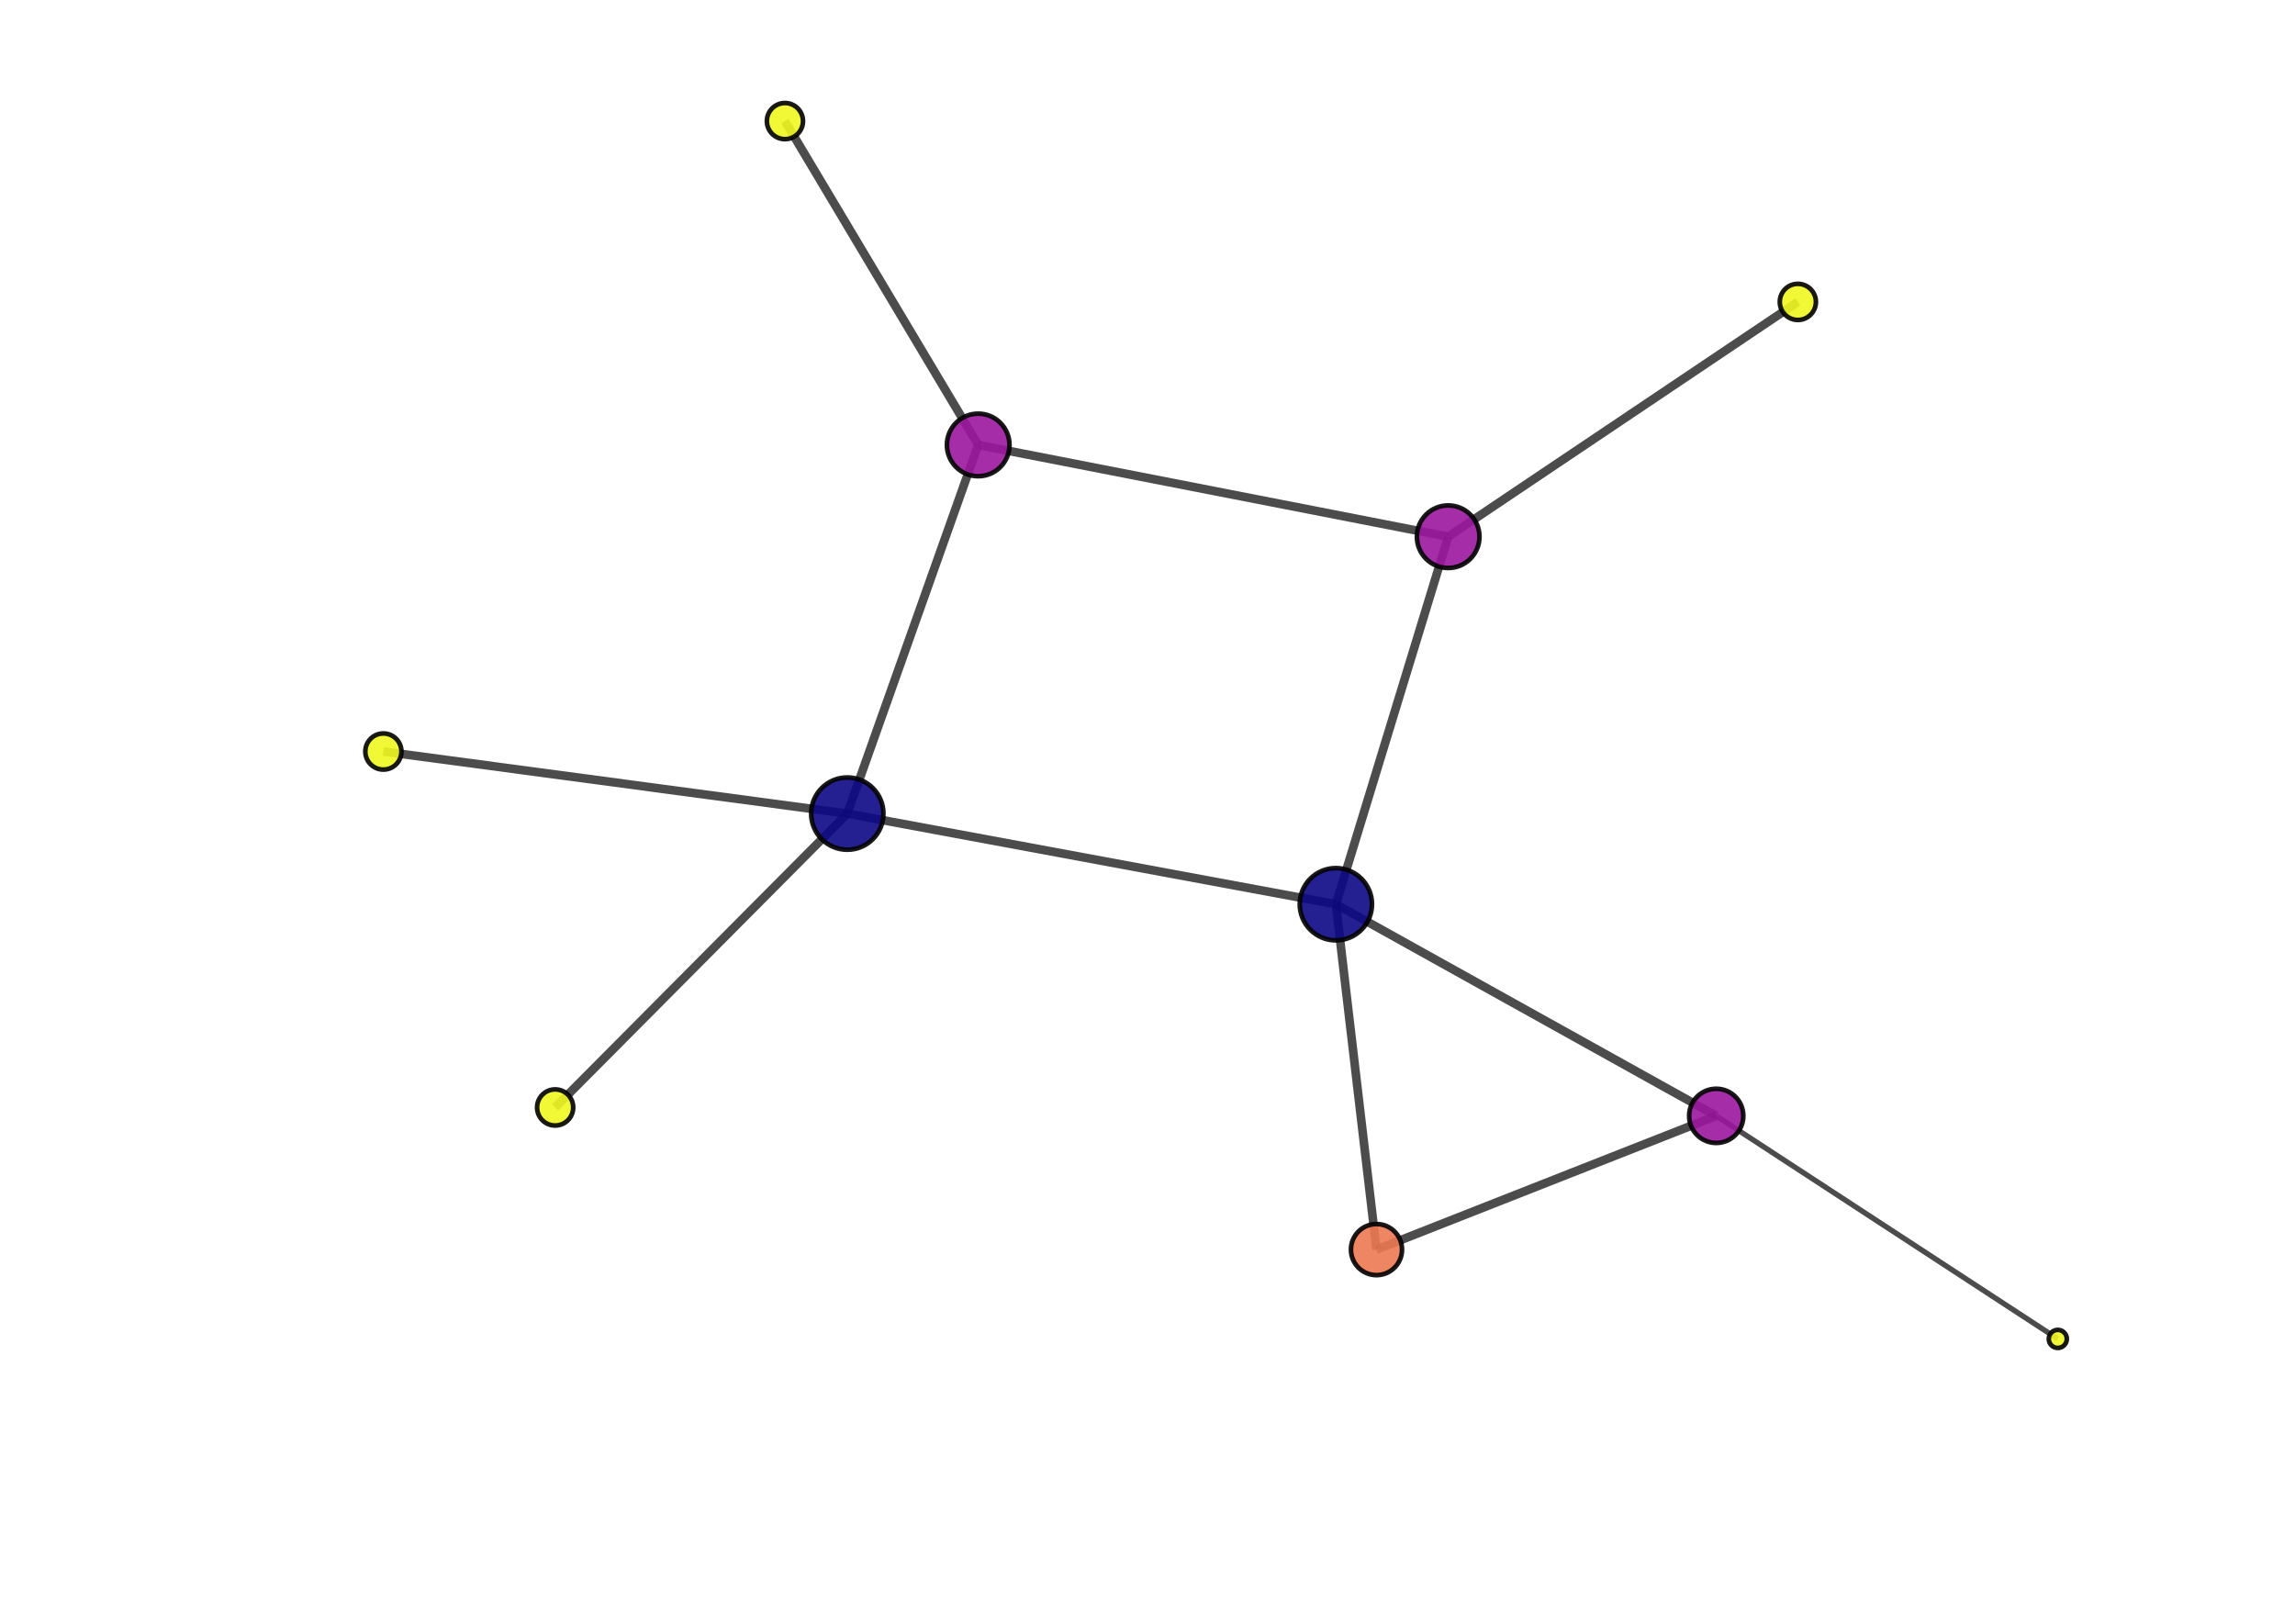
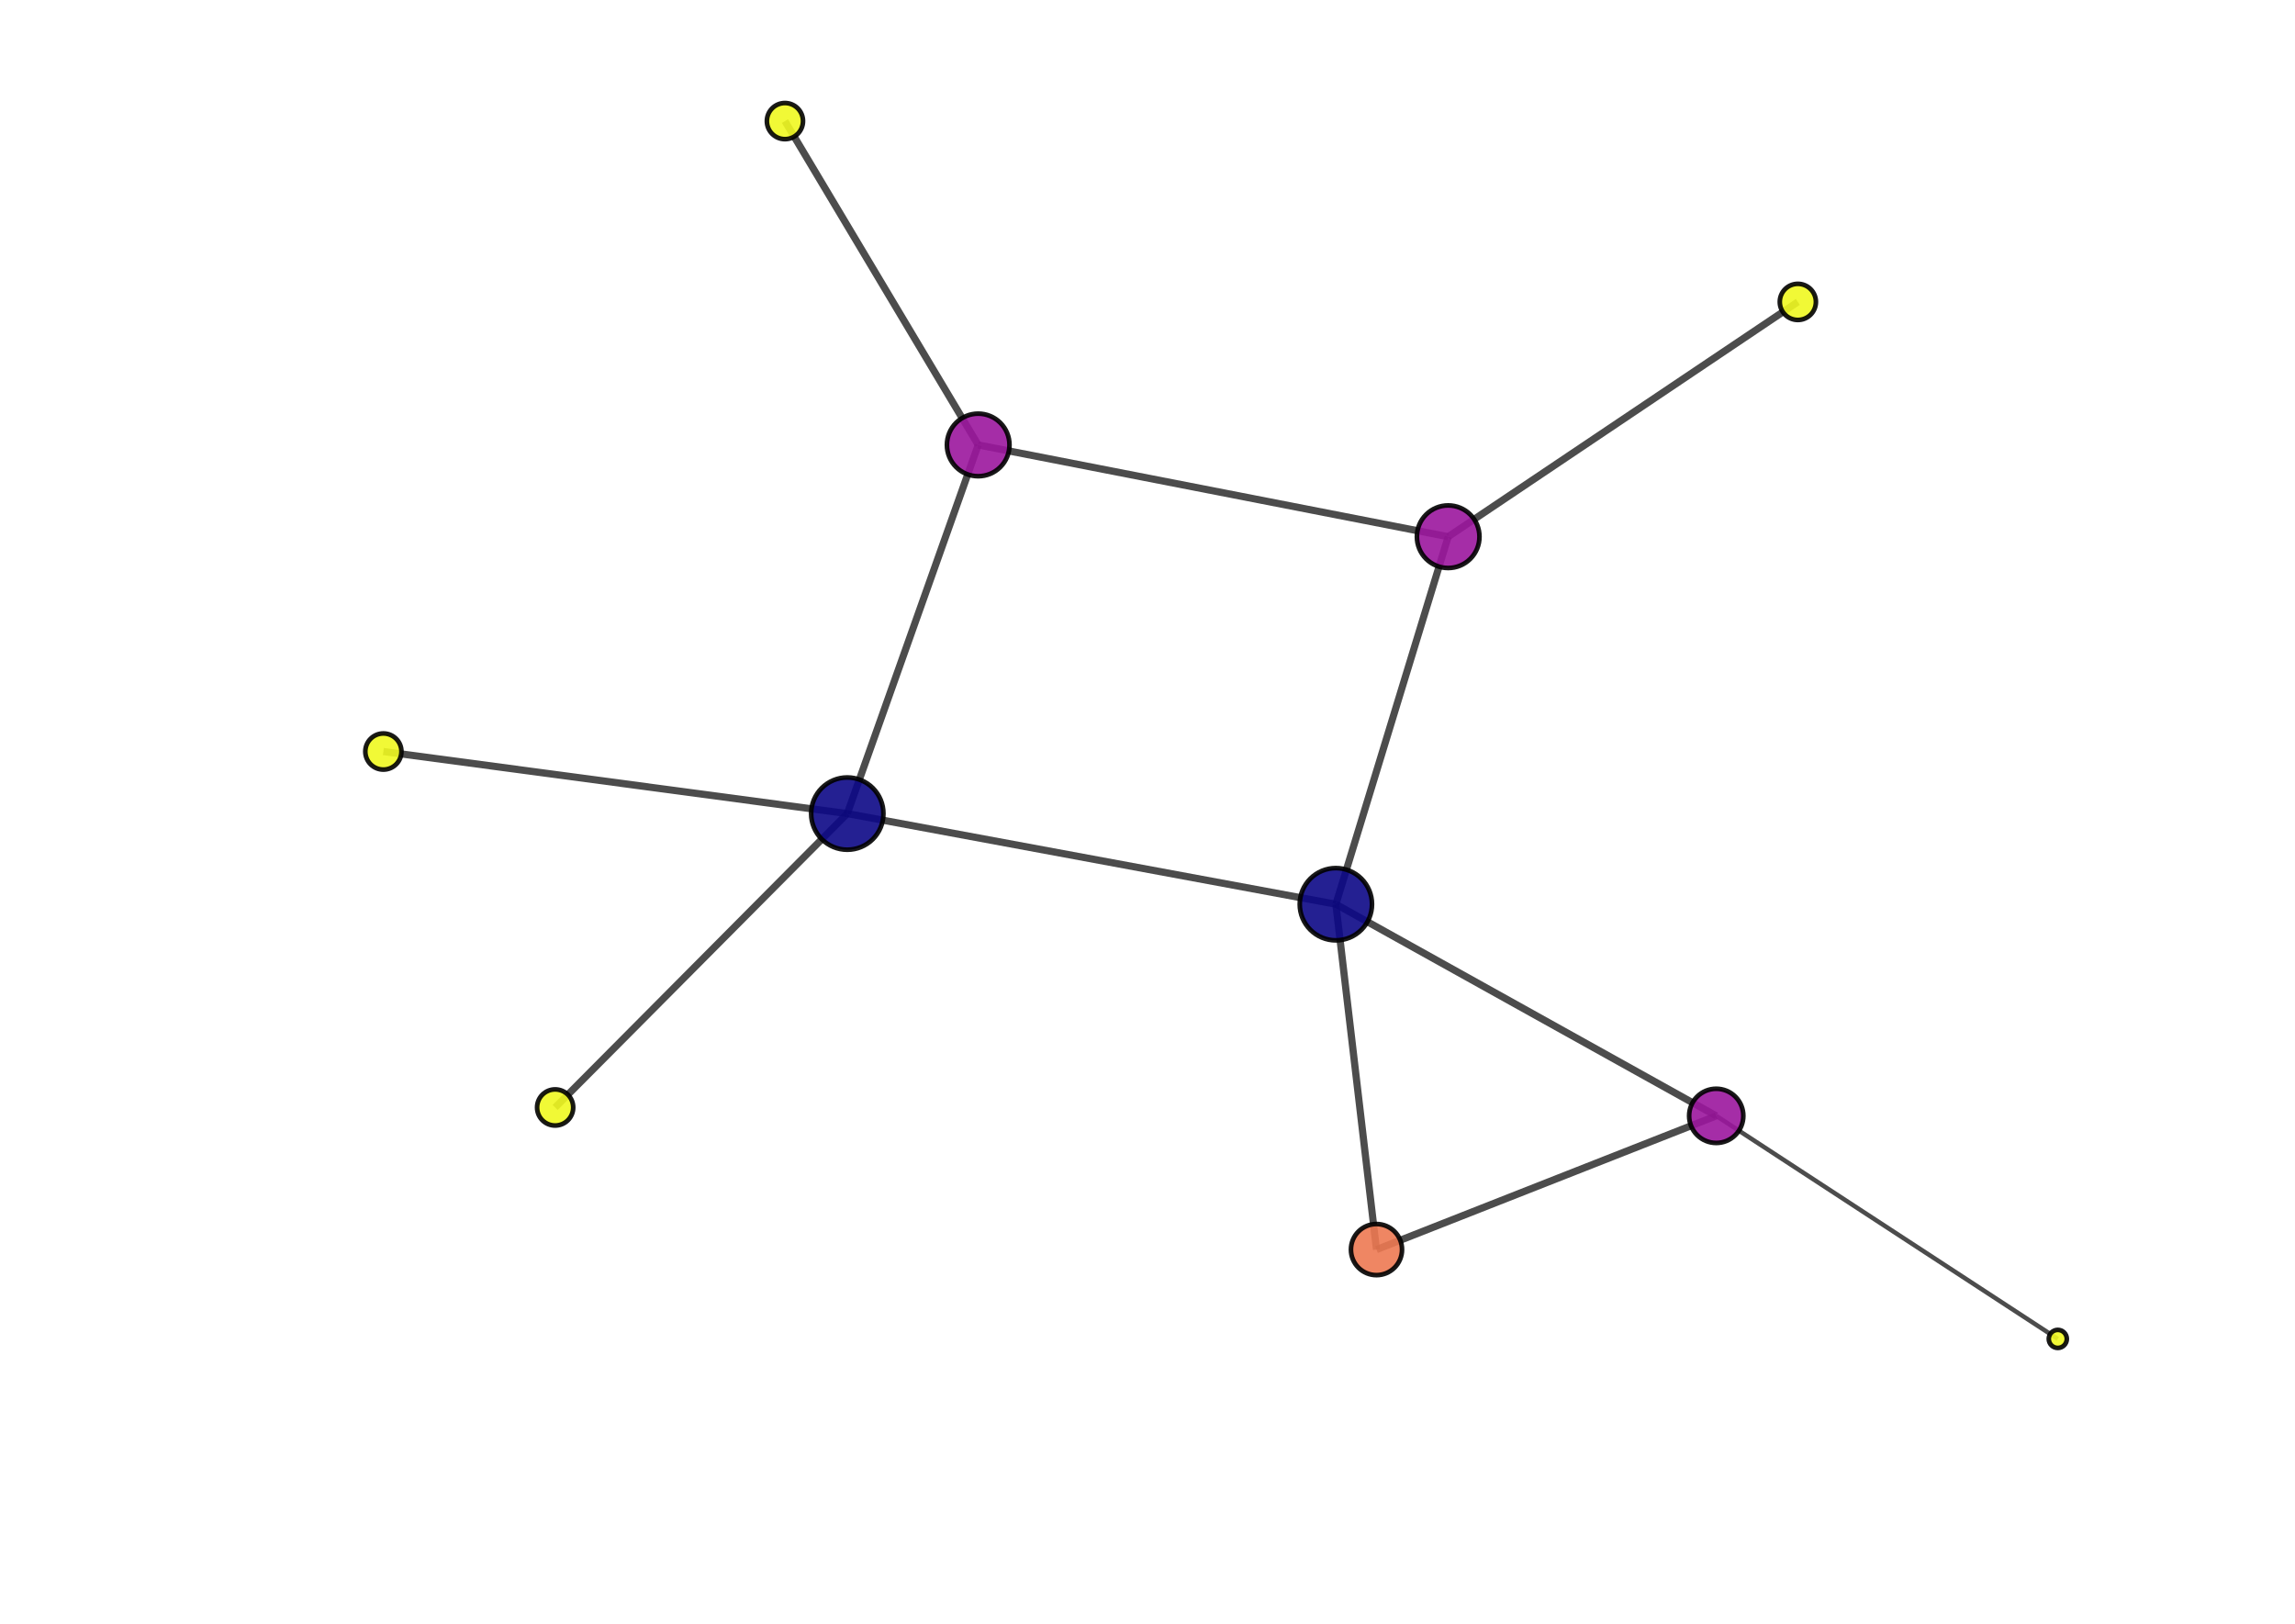
<svg xmlns="http://www.w3.org/2000/svg" height="348pt" version="1.1" viewBox="0 0 492 348" width="492pt">
  <defs>
    <style type="text/css">
*{stroke-linecap:butt;stroke-linejoin:round;stroke-miterlimit:100000;}
  </style>
  </defs>
  <g id="figure_1">
    <g id="patch_1">
      <path d="M 0 348.351  L 492.174 348.351  L 492.174 0  L 0 0  z " style="fill:none;" />
    </g>
    <g id="axes_1">
      <g id="LineCollection_1">
-         <path clip-path="url(#p48d429f39b)" d="M 82.187 161.105  L 181.64 174.412  " style="fill:none;stroke:#000000;stroke-opacity:0.7;stroke-width:1.844;" />
-         <path clip-path="url(#p48d429f39b)" d="M 168.275 25.958  L 209.705 95.382  " style="fill:none;stroke:#000000;stroke-opacity:0.7;stroke-width:1.844;" />
-         <path clip-path="url(#p48d429f39b)" d="M 385.422 64.718  L 310.46 115.056  " style="fill:none;stroke:#000000;stroke-opacity:0.7;stroke-width:1.844;" />
-         <path clip-path="url(#p48d429f39b)" d="M 367.925 239.207  L 286.384 193.84  " style="fill:none;stroke:#000000;stroke-opacity:0.7;stroke-width:1.844;" />
-         <path clip-path="url(#p48d429f39b)" d="M 367.925 239.207  L 441.149 287.025  " style="fill:none;stroke:#000000;stroke-opacity:0.7;stroke-width:1.151;" />
-         <path clip-path="url(#p48d429f39b)" d="M 367.925 239.207  L 295.091 267.875  " style="fill:none;stroke:#000000;stroke-opacity:0.7;stroke-width:1.844;" />
-         <path clip-path="url(#p48d429f39b)" d="M 310.46 115.056  L 209.705 95.382  " style="fill:none;stroke:#000000;stroke-opacity:0.7;stroke-width:1.844;" />
-         <path clip-path="url(#p48d429f39b)" d="M 310.46 115.056  L 286.384 193.84  " style="fill:none;stroke:#000000;stroke-opacity:0.7;stroke-width:1.844;" />
-         <path clip-path="url(#p48d429f39b)" d="M 295.091 267.875  L 286.384 193.84  " style="fill:none;stroke:#000000;stroke-opacity:0.7;stroke-width:1.844;" />
-         <path clip-path="url(#p48d429f39b)" d="M 119.012 237.408  L 181.64 174.412  " style="fill:none;stroke:#000000;stroke-opacity:0.7;stroke-width:1.844;" />
-         <path clip-path="url(#p48d429f39b)" d="M 181.64 174.412  L 286.384 193.84  " style="fill:none;stroke:#000000;stroke-opacity:0.7;stroke-width:1.844;" />
-         <path clip-path="url(#p48d429f39b)" d="M 181.64 174.412  L 209.705 95.382  " style="fill:none;stroke:#000000;stroke-opacity:0.7;stroke-width:1.844;" />
+         <path clip-path="url(#p35d80c5282)" d="M 82.187 161.105  L 181.64 174.412  " style="fill:none;stroke:#000000;stroke-opacity:0.7;stroke-width:1.537;" />
+         <path clip-path="url(#p35d80c5282)" d="M 168.275 25.958  L 209.705 95.382  " style="fill:none;stroke:#000000;stroke-opacity:0.7;stroke-width:1.537;" />
+         <path clip-path="url(#p35d80c5282)" d="M 385.422 64.718  L 310.46 115.056  " style="fill:none;stroke:#000000;stroke-opacity:0.7;stroke-width:1.537;" />
+         <path clip-path="url(#p35d80c5282)" d="M 367.925 239.207  L 286.384 193.84  " style="fill:none;stroke:#000000;stroke-opacity:0.7;stroke-width:1.537;" />
+         <path clip-path="url(#p35d80c5282)" d="M 367.925 239.207  L 441.149 287.025  " style="fill:none;stroke:#000000;stroke-opacity:0.7;stroke-width:0.959;" />
+         <path clip-path="url(#p35d80c5282)" d="M 367.925 239.207  L 295.091 267.875  " style="fill:none;stroke:#000000;stroke-opacity:0.7;stroke-width:1.537;" />
+         <path clip-path="url(#p35d80c5282)" d="M 310.46 115.056  L 209.705 95.382  " style="fill:none;stroke:#000000;stroke-opacity:0.7;stroke-width:1.537;" />
+         <path clip-path="url(#p35d80c5282)" d="M 310.46 115.056  L 286.384 193.84  " style="fill:none;stroke:#000000;stroke-opacity:0.7;stroke-width:1.537;" />
+         <path clip-path="url(#p35d80c5282)" d="M 295.091 267.875  L 286.384 193.84  " style="fill:none;stroke:#000000;stroke-opacity:0.7;stroke-width:1.537;" />
+         <path clip-path="url(#p35d80c5282)" d="M 119.012 237.408  L 181.64 174.412  " style="fill:none;stroke:#000000;stroke-opacity:0.7;stroke-width:1.537;" />
+         <path clip-path="url(#p35d80c5282)" d="M 181.64 174.412  L 286.384 193.84  " style="fill:none;stroke:#000000;stroke-opacity:0.7;stroke-width:1.537;" />
+         <path clip-path="url(#p35d80c5282)" d="M 181.64 174.412  L 209.705 95.382  " style="fill:none;stroke:#000000;stroke-opacity:0.7;stroke-width:1.537;" />
      </g>
      <g id="PathCollection_1">
-         <path clip-path="url(#p48d429f39b)" d="M 82.187 164.978  C 83.214 164.978 84.199 164.57 84.925 163.844  C 85.652 163.117 86.06 162.132 86.06 161.105  C 86.06 160.078 85.652 159.093 84.925 158.366  C 84.199 157.64 83.214 157.232 82.187 157.232  C 81.159 157.232 80.174 157.64 79.448 158.366  C 78.722 159.093 78.314 160.078 78.314 161.105  C 78.314 162.132 78.722 163.117 79.448 163.844  C 80.174 164.57 81.159 164.978 82.187 164.978  z " style="fill:#f0f921;fill-opacity:0.9;stroke:#000000;stroke-opacity:0.9;" />
-         <path clip-path="url(#p48d429f39b)" d="M 168.275 29.831  C 169.302 29.831 170.288 29.422 171.014 28.696  C 171.74 27.97 172.148 26.985 172.148 25.958  C 172.148 24.93 171.74 23.945 171.014 23.219  C 170.288 22.493 169.302 22.085 168.275 22.085  C 167.248 22.085 166.263 22.493 165.537 23.219  C 164.81 23.945 164.402 24.93 164.402 25.958  C 164.402 26.985 164.81 27.97 165.537 28.696  C 166.263 29.422 167.248 29.831 168.275 29.831  z " style="fill:#f0f921;fill-opacity:0.9;stroke:#000000;stroke-opacity:0.9;" />
-         <path clip-path="url(#p48d429f39b)" d="M 385.422 68.591  C 386.45 68.591 387.435 68.183 388.161 67.457  C 388.887 66.73 389.295 65.745 389.295 64.718  C 389.295 63.691 388.887 62.706 388.161 61.98  C 387.435 61.253 386.45 60.845 385.422 60.845  C 384.395 60.845 383.41 61.253 382.684 61.98  C 381.958 62.706 381.549 63.691 381.549 64.718  C 381.549 65.745 381.958 66.73 382.684 67.457  C 383.41 68.183 384.395 68.591 385.422 68.591  z " style="fill:#f0f921;fill-opacity:0.9;stroke:#000000;stroke-opacity:0.9;" />
-         <path clip-path="url(#p48d429f39b)" d="M 367.925 245.017  C 369.466 245.017 370.943 244.405 372.033 243.315  C 373.122 242.226 373.734 240.748 373.734 239.207  C 373.734 237.667 373.122 236.189 372.033 235.099  C 370.943 234.01 369.466 233.398 367.925 233.398  C 366.384 233.398 364.906 234.01 363.817 235.099  C 362.728 236.189 362.115 237.667 362.115 239.207  C 362.115 240.748 362.728 242.226 363.817 243.315  C 364.906 244.405 366.384 245.017 367.925 245.017  z " style="fill:#9c179e;fill-opacity:0.9;stroke:#000000;stroke-opacity:0.9;" />
-         <path clip-path="url(#p48d429f39b)" d="M 441.149 288.961  C 441.662 288.961 442.155 288.757 442.518 288.394  C 442.881 288.031 443.085 287.538 443.085 287.025  C 443.085 286.511 442.881 286.018 442.518 285.655  C 442.155 285.292 441.662 285.088 441.149 285.088  C 440.635 285.088 440.143 285.292 439.779 285.655  C 439.416 286.018 439.212 286.511 439.212 287.025  C 439.212 287.538 439.416 288.031 439.779 288.394  C 440.143 288.757 440.635 288.961 441.149 288.961  z " style="fill:#f0f921;fill-opacity:0.9;stroke:#000000;stroke-opacity:0.9;" />
-         <path clip-path="url(#p48d429f39b)" d="M 310.46 121.764  C 312.239 121.764 313.946 121.057 315.204 119.799  C 316.462 118.541 317.168 116.835 317.168 115.056  C 317.168 113.277 316.462 111.571 315.204 110.313  C 313.946 109.055 312.239 108.348 310.46 108.348  C 308.681 108.348 306.975 109.055 305.717 110.313  C 304.459 111.571 303.752 113.277 303.752 115.056  C 303.752 116.835 304.459 118.541 305.717 119.799  C 306.975 121.057 308.681 121.764 310.46 121.764  z " style="fill:#9c179e;fill-opacity:0.9;stroke:#000000;stroke-opacity:0.9;" />
-         <path clip-path="url(#p48d429f39b)" d="M 295.091 273.352  C 296.543 273.352 297.937 272.775 298.964 271.748  C 299.991 270.721 300.568 269.328 300.568 267.875  C 300.568 266.422 299.991 265.029 298.964 264.002  C 297.937 262.975 296.543 262.398 295.091 262.398  C 293.638 262.398 292.245 262.975 291.218 264.002  C 290.191 265.029 289.614 266.422 289.614 267.875  C 289.614 269.328 290.191 270.721 291.218 271.748  C 292.245 272.775 293.638 273.352 295.091 273.352  z " style="fill:#ed7953;fill-opacity:0.9;stroke:#000000;stroke-opacity:0.9;" />
-         <path clip-path="url(#p48d429f39b)" d="M 119.012 241.281  C 120.039 241.281 121.024 240.873 121.75 240.146  C 122.476 239.42 122.885 238.435 122.885 237.408  C 122.885 236.381 122.476 235.395 121.75 234.669  C 121.024 233.943 120.039 233.535 119.012 233.535  C 117.984 233.535 116.999 233.943 116.273 234.669  C 115.547 235.395 115.139 236.381 115.139 237.408  C 115.139 238.435 115.547 239.42 116.273 240.146  C 116.999 240.873 117.984 241.281 119.012 241.281  z " style="fill:#f0f921;fill-opacity:0.9;stroke:#000000;stroke-opacity:0.9;" />
-         <path clip-path="url(#p48d429f39b)" d="M 181.64 182.158  C 183.695 182.158 185.665 181.342 187.118 179.89  C 188.57 178.437 189.386 176.467 189.386 174.412  C 189.386 172.358 188.57 170.388 187.118 168.935  C 185.665 167.483 183.695 166.666 181.64 166.666  C 179.586 166.666 177.616 167.483 176.163 168.935  C 174.711 170.388 173.894 172.358 173.894 174.412  C 173.894 176.467 174.711 178.437 176.163 179.89  C 177.616 181.342 179.586 182.158 181.64 182.158  z " style="fill:#0d0887;fill-opacity:0.9;stroke:#000000;stroke-opacity:0.9;" />
-         <path clip-path="url(#p48d429f39b)" d="M 286.384 201.586  C 288.438 201.586 290.408 200.77 291.861 199.318  C 293.313 197.865 294.129 195.895 294.129 193.84  C 294.129 191.786 293.313 189.816 291.861 188.363  C 290.408 186.911 288.438 186.094 286.384 186.094  C 284.329 186.094 282.359 186.911 280.906 188.363  C 279.454 189.816 278.638 191.786 278.638 193.84  C 278.638 195.895 279.454 197.865 280.906 199.318  C 282.359 200.77 284.329 201.586 286.384 201.586  z " style="fill:#0d0887;fill-opacity:0.9;stroke:#000000;stroke-opacity:0.9;" />
-         <path clip-path="url(#p48d429f39b)" d="M 209.705 102.09  C 211.484 102.09 213.191 101.383 214.449 100.125  C 215.707 98.867 216.414 97.161 216.414 95.382  C 216.414 93.603 215.707 91.896 214.449 90.638  C 213.191 89.38 211.484 88.673 209.705 88.673  C 207.926 88.673 206.22 89.38 204.962 90.638  C 203.704 91.896 202.997 93.603 202.997 95.382  C 202.997 97.161 203.704 98.867 204.962 100.125  C 206.22 101.383 207.926 102.09 209.705 102.09  z " style="fill:#9c179e;fill-opacity:0.9;stroke:#000000;stroke-opacity:0.9;" />
+         <path clip-path="url(#p35d80c5282)" d="M 82.187 164.978  C 83.214 164.978 84.199 164.57 84.925 163.844  C 85.652 163.117 86.06 162.132 86.06 161.105  C 86.06 160.078 85.652 159.093 84.925 158.366  C 84.199 157.64 83.214 157.232 82.187 157.232  C 81.159 157.232 80.174 157.64 79.448 158.366  C 78.722 159.093 78.314 160.078 78.314 161.105  C 78.314 162.132 78.722 163.117 79.448 163.844  C 80.174 164.57 81.159 164.978 82.187 164.978  z " style="fill:#f0f921;fill-opacity:0.9;stroke:#000000;stroke-opacity:0.9;" />
+         <path clip-path="url(#p35d80c5282)" d="M 168.275 29.831  C 169.302 29.831 170.288 29.422 171.014 28.696  C 171.74 27.97 172.148 26.985 172.148 25.958  C 172.148 24.93 171.74 23.945 171.014 23.219  C 170.288 22.493 169.302 22.085 168.275 22.085  C 167.248 22.085 166.263 22.493 165.537 23.219  C 164.81 23.945 164.402 24.93 164.402 25.958  C 164.402 26.985 164.81 27.97 165.537 28.696  C 166.263 29.422 167.248 29.831 168.275 29.831  z " style="fill:#f0f921;fill-opacity:0.9;stroke:#000000;stroke-opacity:0.9;" />
+         <path clip-path="url(#p35d80c5282)" d="M 385.422 68.591  C 386.45 68.591 387.435 68.183 388.161 67.457  C 388.887 66.73 389.295 65.745 389.295 64.718  C 389.295 63.691 388.887 62.706 388.161 61.98  C 387.435 61.253 386.45 60.845 385.422 60.845  C 384.395 60.845 383.41 61.253 382.684 61.98  C 381.958 62.706 381.549 63.691 381.549 64.718  C 381.549 65.745 381.958 66.73 382.684 67.457  C 383.41 68.183 384.395 68.591 385.422 68.591  z " style="fill:#f0f921;fill-opacity:0.9;stroke:#000000;stroke-opacity:0.9;" />
+         <path clip-path="url(#p35d80c5282)" d="M 367.925 245.017  C 369.466 245.017 370.943 244.405 372.033 243.315  C 373.122 242.226 373.734 240.748 373.734 239.207  C 373.734 237.667 373.122 236.189 372.033 235.099  C 370.943 234.01 369.466 233.398 367.925 233.398  C 366.384 233.398 364.906 234.01 363.817 235.099  C 362.728 236.189 362.115 237.667 362.115 239.207  C 362.115 240.748 362.728 242.226 363.817 243.315  C 364.906 244.405 366.384 245.017 367.925 245.017  z " style="fill:#9c179e;fill-opacity:0.9;stroke:#000000;stroke-opacity:0.9;" />
+         <path clip-path="url(#p35d80c5282)" d="M 441.149 288.961  C 441.662 288.961 442.155 288.757 442.518 288.394  C 442.881 288.031 443.085 287.538 443.085 287.025  C 443.085 286.511 442.881 286.018 442.518 285.655  C 442.155 285.292 441.662 285.088 441.149 285.088  C 440.635 285.088 440.143 285.292 439.779 285.655  C 439.416 286.018 439.212 286.511 439.212 287.025  C 439.212 287.538 439.416 288.031 439.779 288.394  C 440.143 288.757 440.635 288.961 441.149 288.961  z " style="fill:#f0f921;fill-opacity:0.9;stroke:#000000;stroke-opacity:0.9;" />
+         <path clip-path="url(#p35d80c5282)" d="M 310.46 121.764  C 312.239 121.764 313.946 121.057 315.204 119.799  C 316.462 118.541 317.168 116.835 317.168 115.056  C 317.168 113.277 316.462 111.571 315.204 110.313  C 313.946 109.055 312.239 108.348 310.46 108.348  C 308.681 108.348 306.975 109.055 305.717 110.313  C 304.459 111.571 303.752 113.277 303.752 115.056  C 303.752 116.835 304.459 118.541 305.717 119.799  C 306.975 121.057 308.681 121.764 310.46 121.764  z " style="fill:#9c179e;fill-opacity:0.9;stroke:#000000;stroke-opacity:0.9;" />
+         <path clip-path="url(#p35d80c5282)" d="M 295.091 273.352  C 296.543 273.352 297.937 272.775 298.964 271.748  C 299.991 270.721 300.568 269.328 300.568 267.875  C 300.568 266.422 299.991 265.029 298.964 264.002  C 297.937 262.975 296.543 262.398 295.091 262.398  C 293.638 262.398 292.245 262.975 291.218 264.002  C 290.191 265.029 289.614 266.422 289.614 267.875  C 289.614 269.328 290.191 270.721 291.218 271.748  C 292.245 272.775 293.638 273.352 295.091 273.352  z " style="fill:#ed7953;fill-opacity:0.9;stroke:#000000;stroke-opacity:0.9;" />
+         <path clip-path="url(#p35d80c5282)" d="M 119.012 241.281  C 120.039 241.281 121.024 240.873 121.75 240.146  C 122.476 239.42 122.885 238.435 122.885 237.408  C 122.885 236.381 122.476 235.395 121.75 234.669  C 121.024 233.943 120.039 233.535 119.012 233.535  C 117.984 233.535 116.999 233.943 116.273 234.669  C 115.547 235.395 115.139 236.381 115.139 237.408  C 115.139 238.435 115.547 239.42 116.273 240.146  C 116.999 240.873 117.984 241.281 119.012 241.281  z " style="fill:#f0f921;fill-opacity:0.9;stroke:#000000;stroke-opacity:0.9;" />
+         <path clip-path="url(#p35d80c5282)" d="M 181.64 182.158  C 183.695 182.158 185.665 181.342 187.118 179.89  C 188.57 178.437 189.386 176.467 189.386 174.412  C 189.386 172.358 188.57 170.388 187.118 168.935  C 185.665 167.483 183.695 166.666 181.64 166.666  C 179.586 166.666 177.616 167.483 176.163 168.935  C 174.711 170.388 173.894 172.358 173.894 174.412  C 173.894 176.467 174.711 178.437 176.163 179.89  C 177.616 181.342 179.586 182.158 181.64 182.158  z " style="fill:#0d0887;fill-opacity:0.9;stroke:#000000;stroke-opacity:0.9;" />
+         <path clip-path="url(#p35d80c5282)" d="M 286.384 201.586  C 288.438 201.586 290.408 200.77 291.861 199.318  C 293.313 197.865 294.129 195.895 294.129 193.84  C 294.129 191.786 293.313 189.816 291.861 188.363  C 290.408 186.911 288.438 186.094 286.384 186.094  C 284.329 186.094 282.359 186.911 280.906 188.363  C 279.454 189.816 278.638 191.786 278.638 193.84  C 278.638 195.895 279.454 197.865 280.906 199.318  C 282.359 200.77 284.329 201.586 286.384 201.586  z " style="fill:#0d0887;fill-opacity:0.9;stroke:#000000;stroke-opacity:0.9;" />
+         <path clip-path="url(#p35d80c5282)" d="M 209.705 102.09  C 211.484 102.09 213.191 101.383 214.449 100.125  C 215.707 98.867 216.414 97.161 216.414 95.382  C 216.414 93.603 215.707 91.896 214.449 90.638  C 213.191 89.38 211.484 88.673 209.705 88.673  C 207.926 88.673 206.22 89.38 204.962 90.638  C 203.704 91.896 202.997 93.603 202.997 95.382  C 202.997 97.161 203.704 98.867 204.962 100.125  C 206.22 101.383 207.926 102.09 209.705 102.09  z " style="fill:#9c179e;fill-opacity:0.9;stroke:#000000;stroke-opacity:0.9;" />
      </g>
    </g>
  </g>
  <defs>
-     <clipPath id="p48d429f39b">
+     <clipPath id="p35d80c5282">
      <rect height="384.53" width="501.361" x="8.161" y="-22.993" />
    </clipPath>
  </defs>
</svg>
